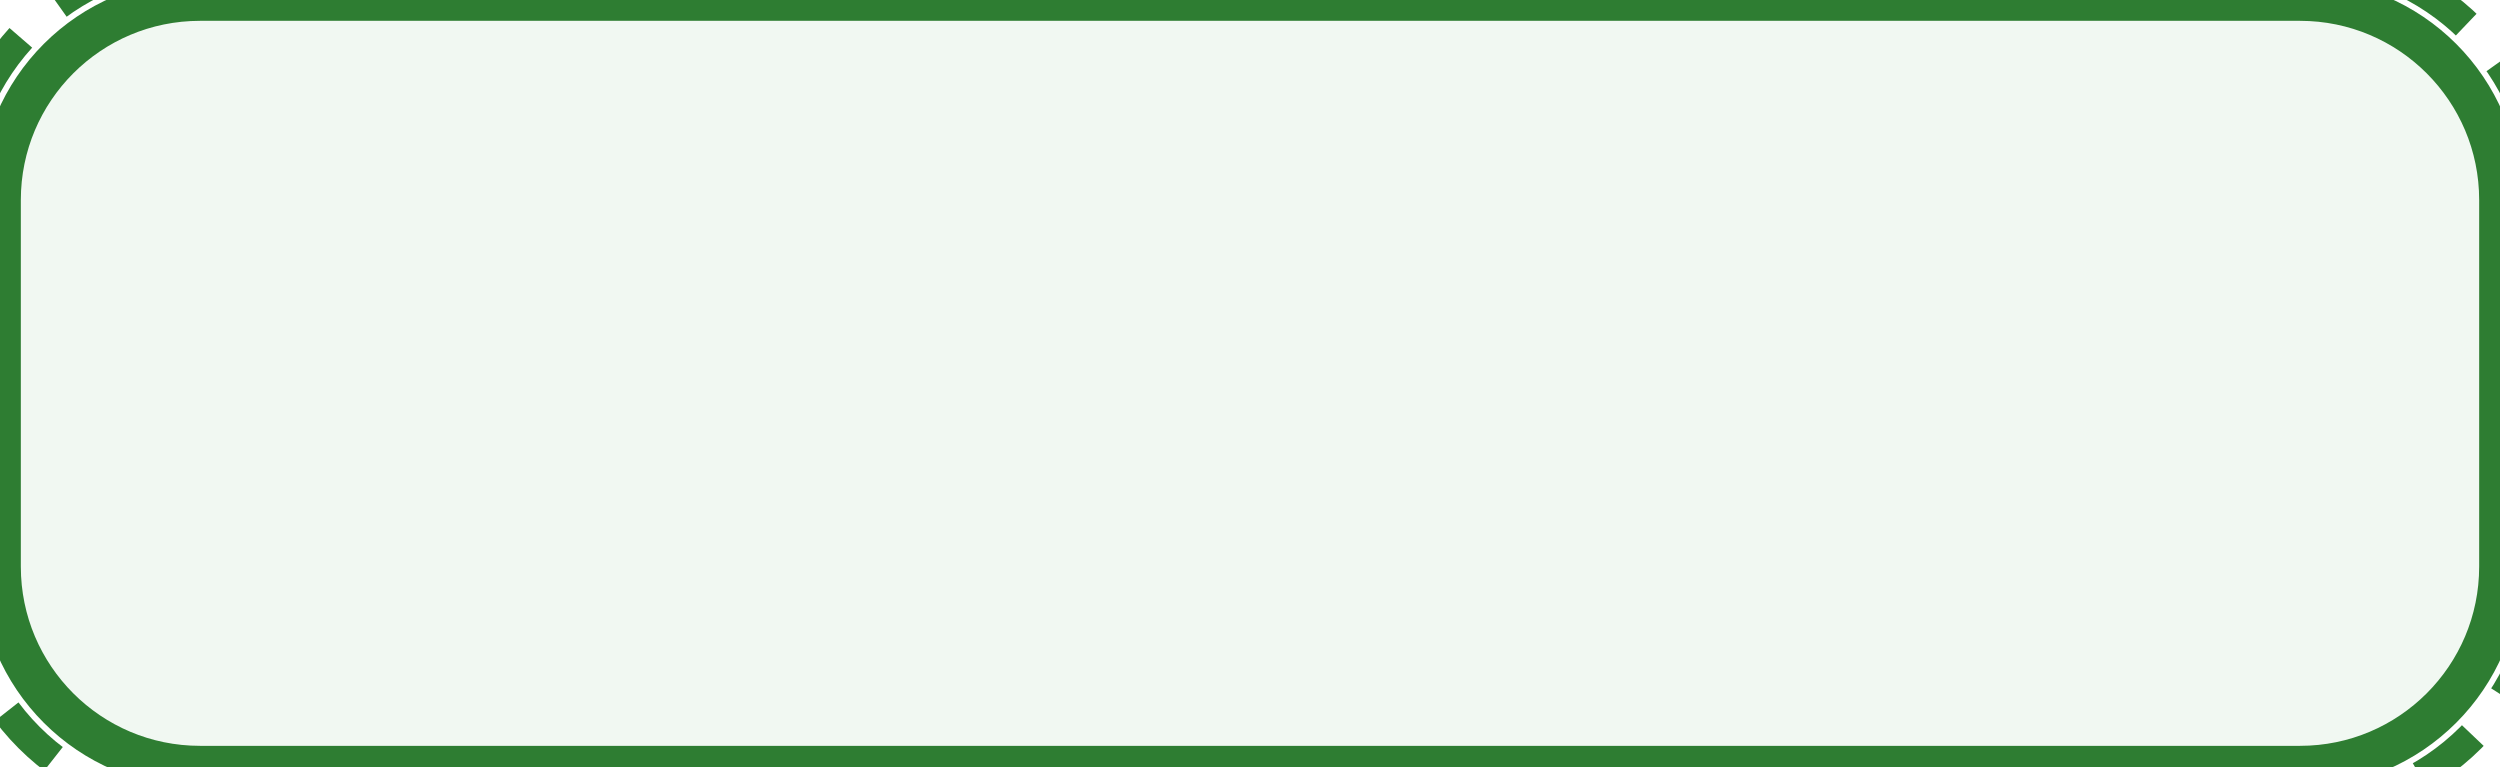
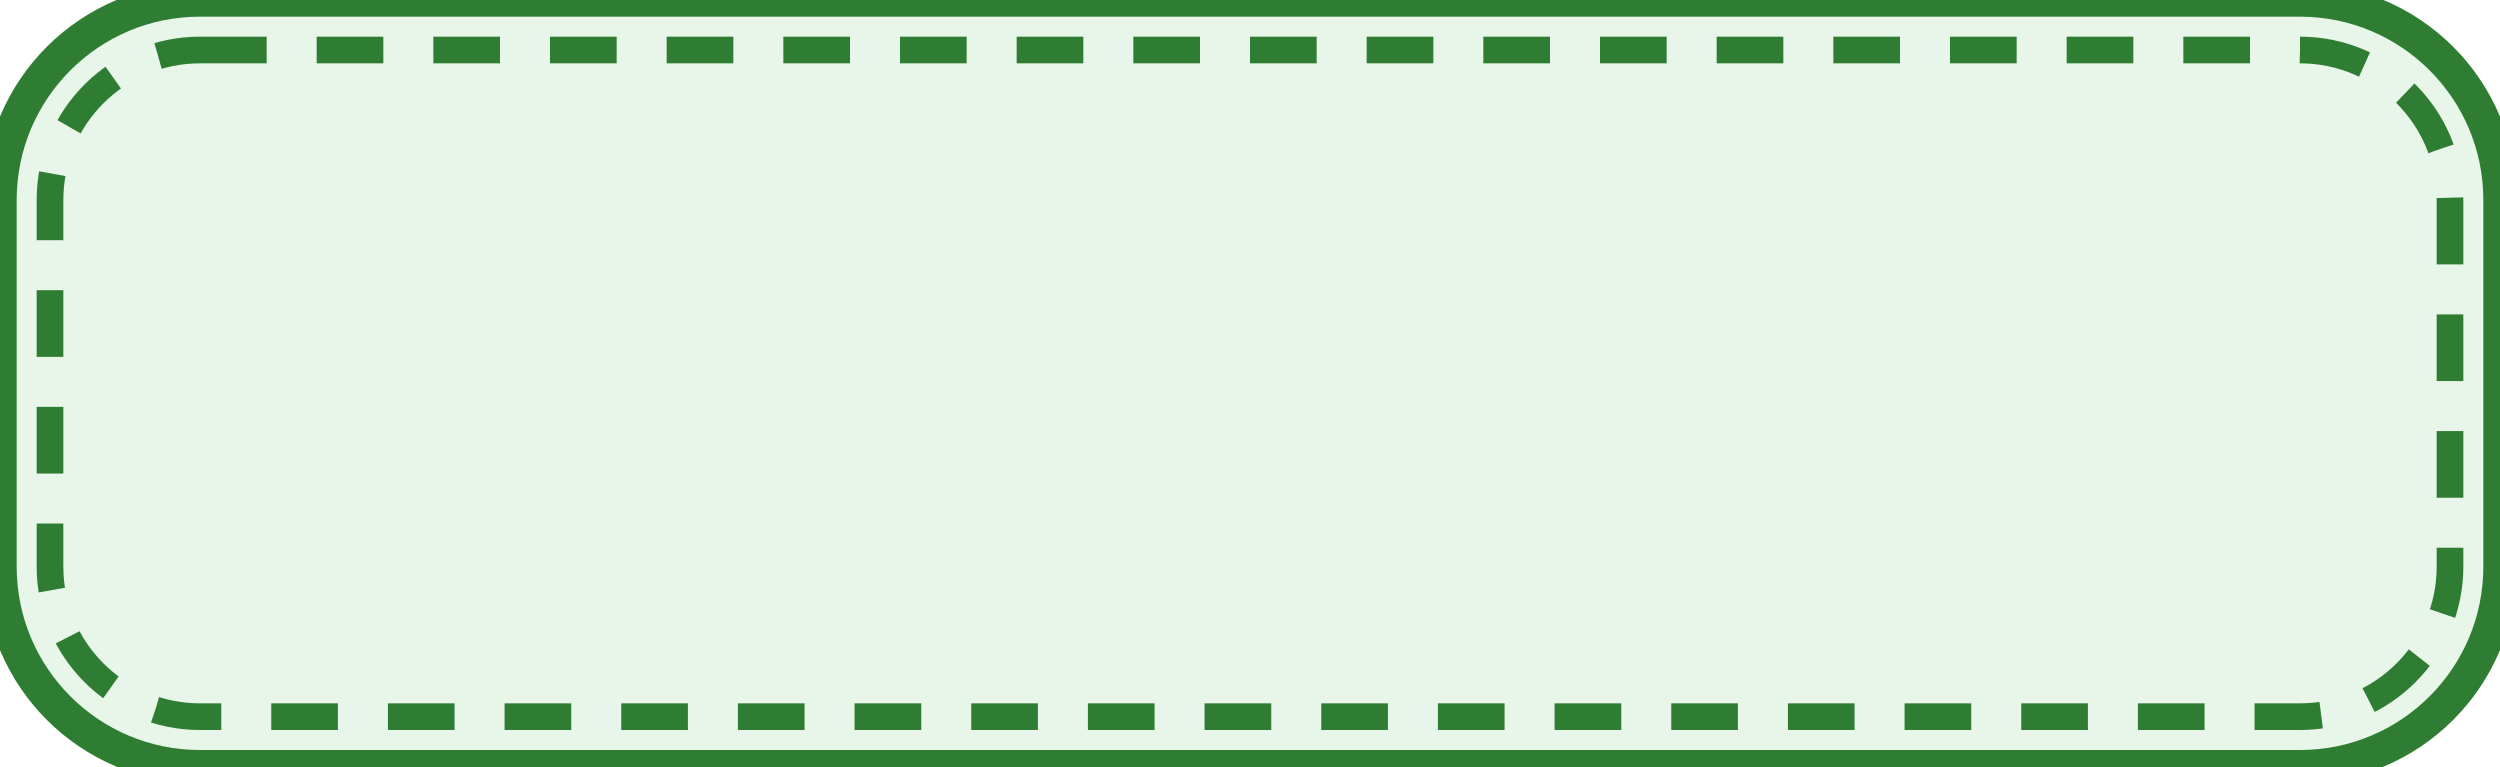
<svg xmlns="http://www.w3.org/2000/svg" viewBox="0 0 150 46" width="150" height="46">
-   <rect x="-2.5" y="-2.5" width="155" height="51" rx="14.5" fill="none" stroke="#2E7D32" stroke-width="1.8" stroke-dasharray="4 3" />
-   <rect width="150" height="46" rx="12" fill="#F1F8F2" stroke="#2E7D32" stroke-width="2.5" />
+   <rect width="150" height="46" rx="12" fill="#E8F5E9" stroke="#2E7D32" stroke-width="2" />
+   <rect x="3" y="3" width="144" height="40" rx="9" fill="none" stroke="#2E7D32" stroke-width="1.6" stroke-dasharray="4 3" />
</svg>
